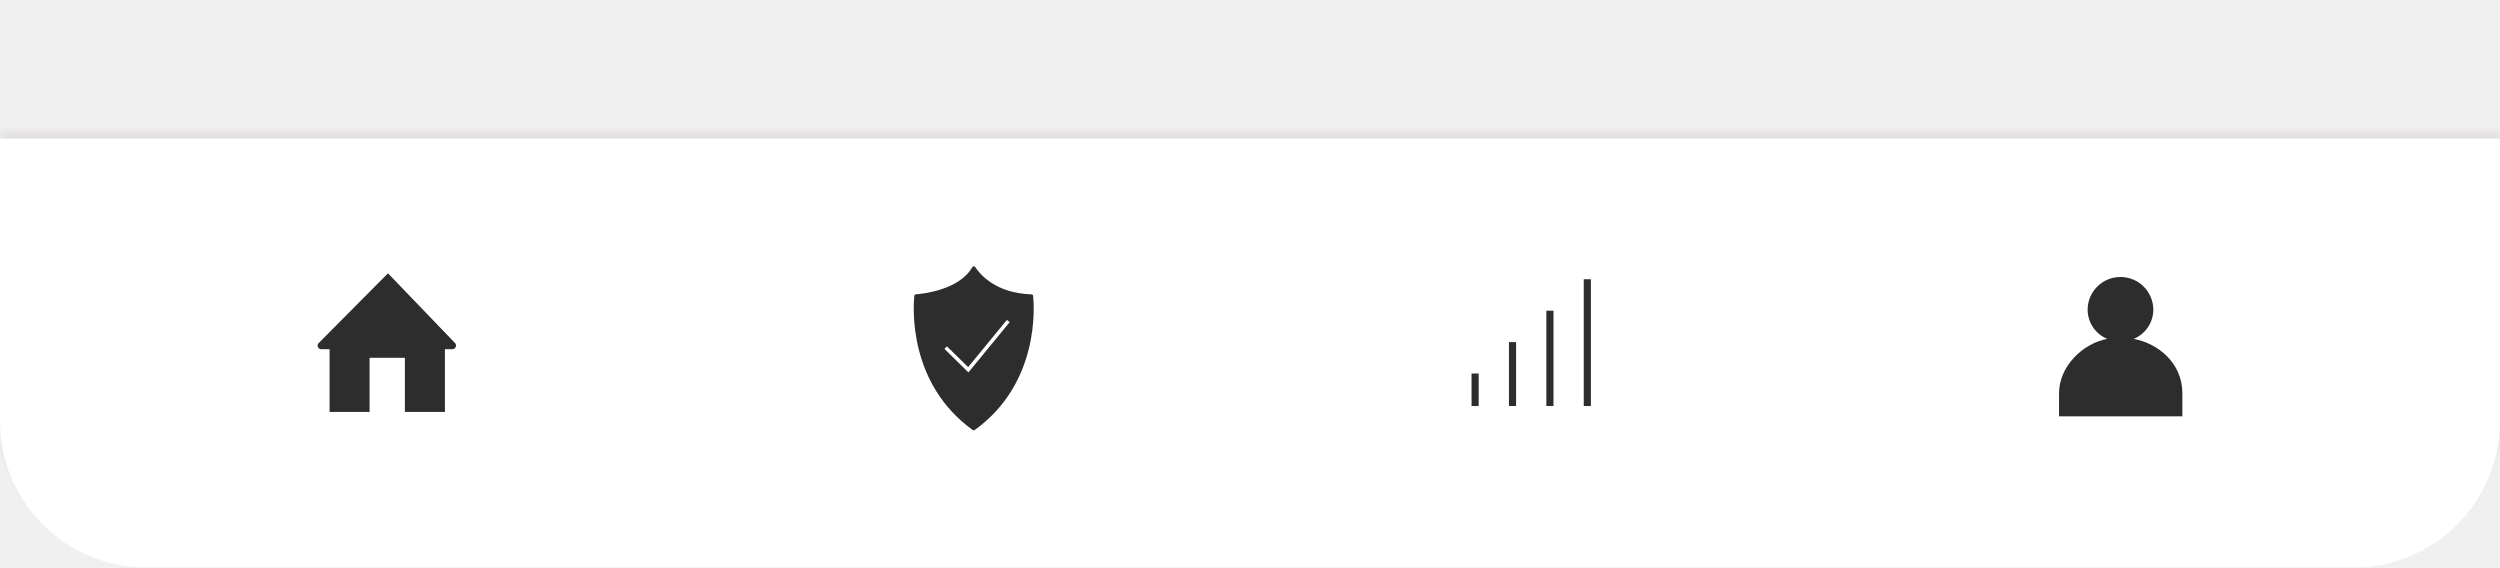
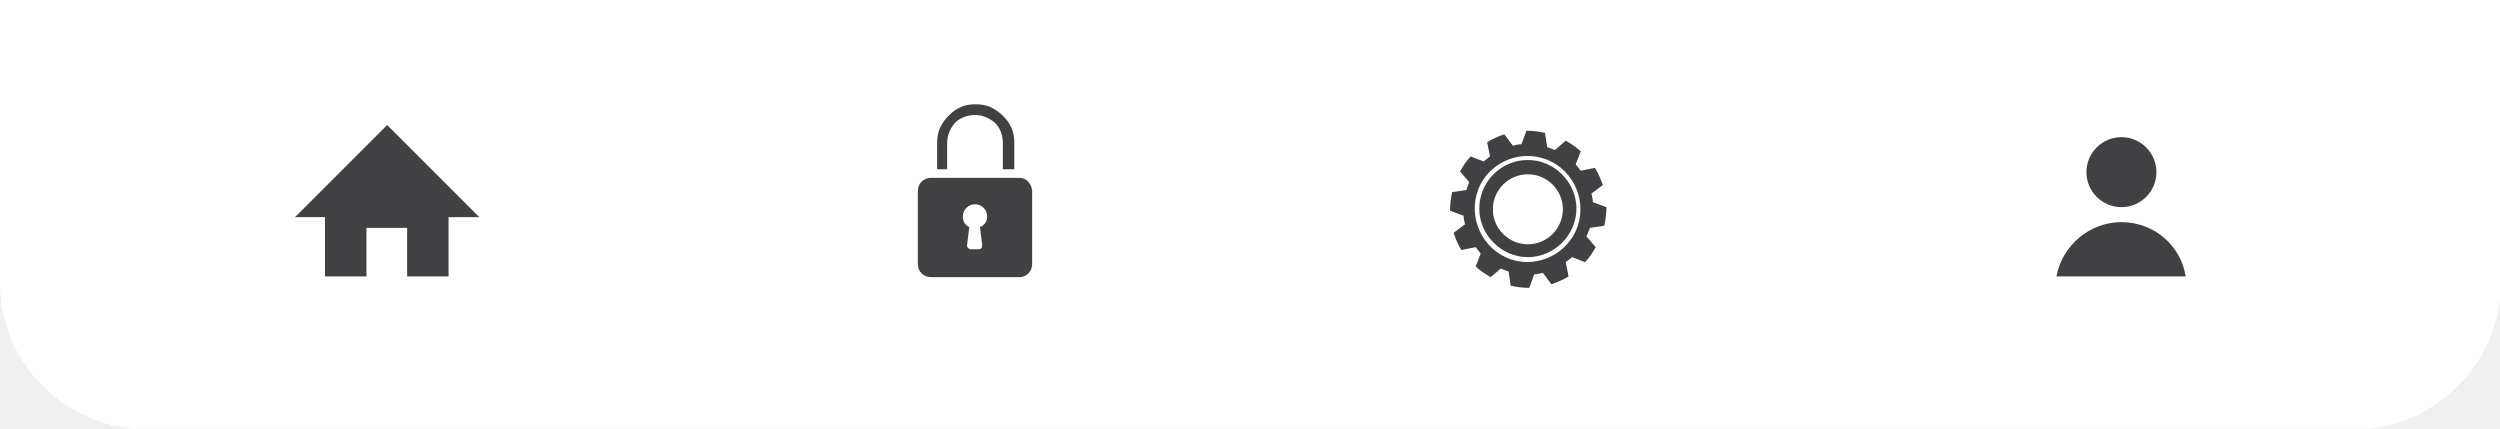
- <svg xmlns="http://www.w3.org/2000/svg" width="350.077" height="79.464" viewBox="0 0 350.077 79.464">
-   <defs>
-     <clipPath id="a">
-       <rect width="350.077" height="79.464" fill="none" />
-     </clipPath>
-     <filter id="b" x="-1.5" y="16.95" width="353.077" height="63.013" filterUnits="userSpaceOnUse">
-       <feOffset dy="-1" input="SourceAlpha" />
-       <feGaussianBlur stdDeviation="0.5" result="c" />
-       <feFlood flood-color="#351c23" flood-opacity="0.078" />
-       <feComposite operator="in" in2="c" />
-       <feComposite in="SourceGraphic" />
-     </filter>
-   </defs>
-   <g clip-path="url(#a)">
-     <g transform="translate(0 19.45)">
-       <g transform="matrix(1, 0, 0, 1, 0, -19.45)" filter="url(#b)">
-         <path d="M0,0H350.077a0,0,0,0,1,0,0V39.519a20.494,20.494,0,0,1-20.494,20.494H20.494A20.494,20.494,0,0,1,0,39.519V0A0,0,0,0,1,0,0Z" transform="translate(0 19.45)" fill="#fff" />
-       </g>
-       <g transform="translate(44.478 17.836)">
-         <g transform="translate(0 0.984)">
-           <path d="M136.371,413.335l-9.394-9.77-9.7,9.77a.5.5,0,0,0,.356.857l1.169,0v8.789h5.6V415.4h4.944v7.582h5.607v-8.789H136A.509.509,0,0,0,136.371,413.335Z" transform="translate(-117.128 -403.565)" fill="#2d2d2d" />
-         </g>
-         <path d="M247.293,420.013c0-4.259-3.4-6.983-6.813-7.627a4.441,4.441,0,0,0,2.745-4.065,4.6,4.6,0,0,0-9.2,0,4.441,4.441,0,0,0,2.745,4.065c-3.413.641-6.748,3.828-6.748,7.627v3.221h17.271Z" transform="translate(13.828 -402.22)" fill="#2d2d2d" />
-         <g transform="translate(162.084 1.82)">
-           <line y1="17.746" transform="translate(15.711)" fill="none" stroke="#2d2d2d" stroke-miterlimit="10" stroke-width="1" />
-           <line y1="13.346" transform="translate(10.474 4.399)" fill="none" stroke="#2d2d2d" stroke-miterlimit="10" stroke-width="1" />
-           <line y1="8.947" transform="translate(5.237 8.799)" fill="none" stroke="#2d2d2d" stroke-miterlimit="10" stroke-width="1" />
-           <line y1="4.548" transform="translate(0 13.198)" fill="none" stroke="#2d2d2d" stroke-miterlimit="10" stroke-width="1" />
-         </g>
-         <g transform="translate(83.474)">
-           <path d="M172.493,407.256c.16,1.6.868,12.252-8.161,18.77a.276.276,0,0,1-.318,0c-9.035-6.523-8.32-17.187-8.16-18.773a.224.224,0,0,1,.214-.212c1.045-.082,6.08-.629,7.906-3.8a.231.231,0,0,1,.4-.032c.635.979,2.834,3.676,7.873,3.834A.241.241,0,0,1,172.493,407.256Z" transform="translate(-155.774 -403.11)" fill="#2d2d2d" />
-           <path d="M157.845,410.383l3.161,3.1,5.6-6.819" transform="translate(-153.371 -398.991)" fill="none" stroke="#fff" stroke-miterlimit="10" stroke-width="0.5" />
-         </g>
-       </g>
+ <svg xmlns="http://www.w3.org/2000/svg" width="350" height="60" viewBox="0 0 350 60" fill="none">
+   <g clip-path="url(#clip0_520_2)">
+     <g clip-path="url(#clip1_520_2)">
+       <path d="M0 0H350.1V39.6C350.1 50.9 340.9 60.1 329.6 60.1H20.5C9.2 60.1 0 50.9 0 39.6V0Z" fill="white" />
+       <path d="M222.6 31.9L224.6 31.6C224.8 30.7 224.9 29.8 224.9 29L223 28.3C223 27.9 222.9 27.5 222.8 27.1L224.4 25.9C224.1 25.1 223.8 24.3 223.3 23.5L221.3 23.9C221.1 23.6 220.8 23.3 220.6 23L221.3 21.2C220.7 20.6 219.9 20.1 219.2 19.7L217.7 21C217.4 20.9 216.7 20.6 216.6 20.6L216.3 18.6C215.4 18.4 214.5 18.3 213.7 18.3L213 20.2C212.6 20.2 212.2 20.3 211.8 20.4L210.6 18.8C209.8 19.1 209 19.4 208.2 19.9L208.6 21.9C208.3 22.1 208 22.4 207.7 22.6L205.9 21.9C205.3 22.5 204.8 23.3 204.4 24L205.7 25.5C205.6 25.8 205.3 26.5 205.3 26.6L203.3 26.9C203.1 27.8 203 28.7 203 29.5L204.9 30.2C204.9 30.6 205 31 205.1 31.4L203.5 32.6C203.8 33.4 204.1 34.3 204.6 35L206.6 34.6C206.8 34.9 207.1 35.2 207.3 35.5L206.6 37.3C207.2 37.9 208 38.4 208.7 38.8L210.1 37.6C210.4 37.7 211.1 38 211.2 38L211.5 40C212.4 40.2 213.3 40.3 214.1 40.3L214.8 38.4C215.2 38.4 215.6 38.3 216 38.2L217.2 39.8C218 39.5 218.8 39.2 219.6 38.7L219.2 36.7C219.5 36.5 219.8 36.2 220.1 36L221.9 36.7C222.5 36.1 223 35.3 223.4 34.6L222.1 33.1C222.2 32.8 222.6 32 222.6 31.9ZM220.9 31.6C219.6 35.5 215.3 37.6 211.5 36.3C207.5 34.9 205.4 30.4 207 26.4C208.4 23 212.2 21.1 215.8 22.1C219.9 23.2 222.2 27.6 220.9 31.6Z" fill="#414042" />
+       <path d="M213.9 22.4C210.1 22.4 207.1 25.5 207.1 29.2C207.1 32.9 210.2 36 213.9 36C217.6 36 220.7 32.9 220.7 29.2C220.7 25.5 217.6 22.4 213.9 22.4ZM213.9 34.2C211.2 34.2 209 32 209 29.3C209 26.6 211.2 24.4 213.9 24.4C216.6 24.4 218.8 26.6 218.8 29.3C218.8 32 216.6 34.2 213.9 34.2Z" fill="#414042" />
+       <path d="M297 29C299.7 29 301.9 26.8 301.9 24.1C301.9 21.4 299.7 19.2 297 19.2C294.3 19.2 292.1 21.4 292.1 24.1C292.1 26.8 294.3 29 297 29Z" fill="#414042" />
+       <path d="M297 31.1C292.5 31.1 288.7 34.4 287.9 38.7H306C305.3 34.3 301.5 31.1 297 31.1Z" fill="#414042" />
+       <path fill-rule="evenodd" clip-rule="evenodd" d="M62.8 30.4V38.7H57V31.9H51.3V38.7H45.5V30.4H41.3L54.2 17.5L67.1 30.4H62.8Z" fill="#414042" />
+       <path d="M142.7 24.9H130.3C129.3 24.9 128.5 25.7 128.5 26.7V37C128.5 38 129.3 38.8 130.3 38.8H142.7C143.7 38.8 144.5 38 144.5 37V26.7C144.4 25.7 143.7 24.9 142.7 24.9ZM137.2 31.8L137.5 34.2C137.5 34.6 137.5 34.9 136.9 34.9H136C135.6 34.9 135.3 34.6 135.4 34.2L135.7 31.8C135.1 31.5 134.8 31 134.8 30.3C134.8 29.4 135.5 28.6 136.5 28.6C137.4 28.6 138.2 29.3 138.2 30.3C138.2 31.1 137.8 31.5 137.2 31.8Z" fill="#414042" />
+       <path d="M132.6 20C132.6 19 133 18 133.7 17.2C134.4 16.5 135.4 16.1 136.5 16.1C137.5 16.1 138.5 16.5 139.3 17.2C140 17.9 140.4 18.9 140.4 20V23.7H142V20C142 19.3 141.9 18.5 141.6 17.9C141.3 17.2 140.9 16.7 140.4 16.2C139.9 15.7 139.3 15.3 138.7 15C138 14.7 137.3 14.6 136.6 14.6C135.9 14.6 135.1 14.7 134.5 15C133.8 15.3 133.3 15.7 132.8 16.2C132.3 16.7 131.9 17.3 131.6 17.9C131.3 18.6 131.2 19.3 131.2 20V23.7H132.6V20Z" fill="#414042" />
    </g>
  </g>
+   <defs>
+     <clipPath id="clip0_520_2">
+       <rect width="350" height="60" fill="white" />
+     </clipPath>
+     <clipPath id="clip1_520_2">
+       <rect width="350.1" height="60.1" fill="white" />
+     </clipPath>
+   </defs>
</svg>
